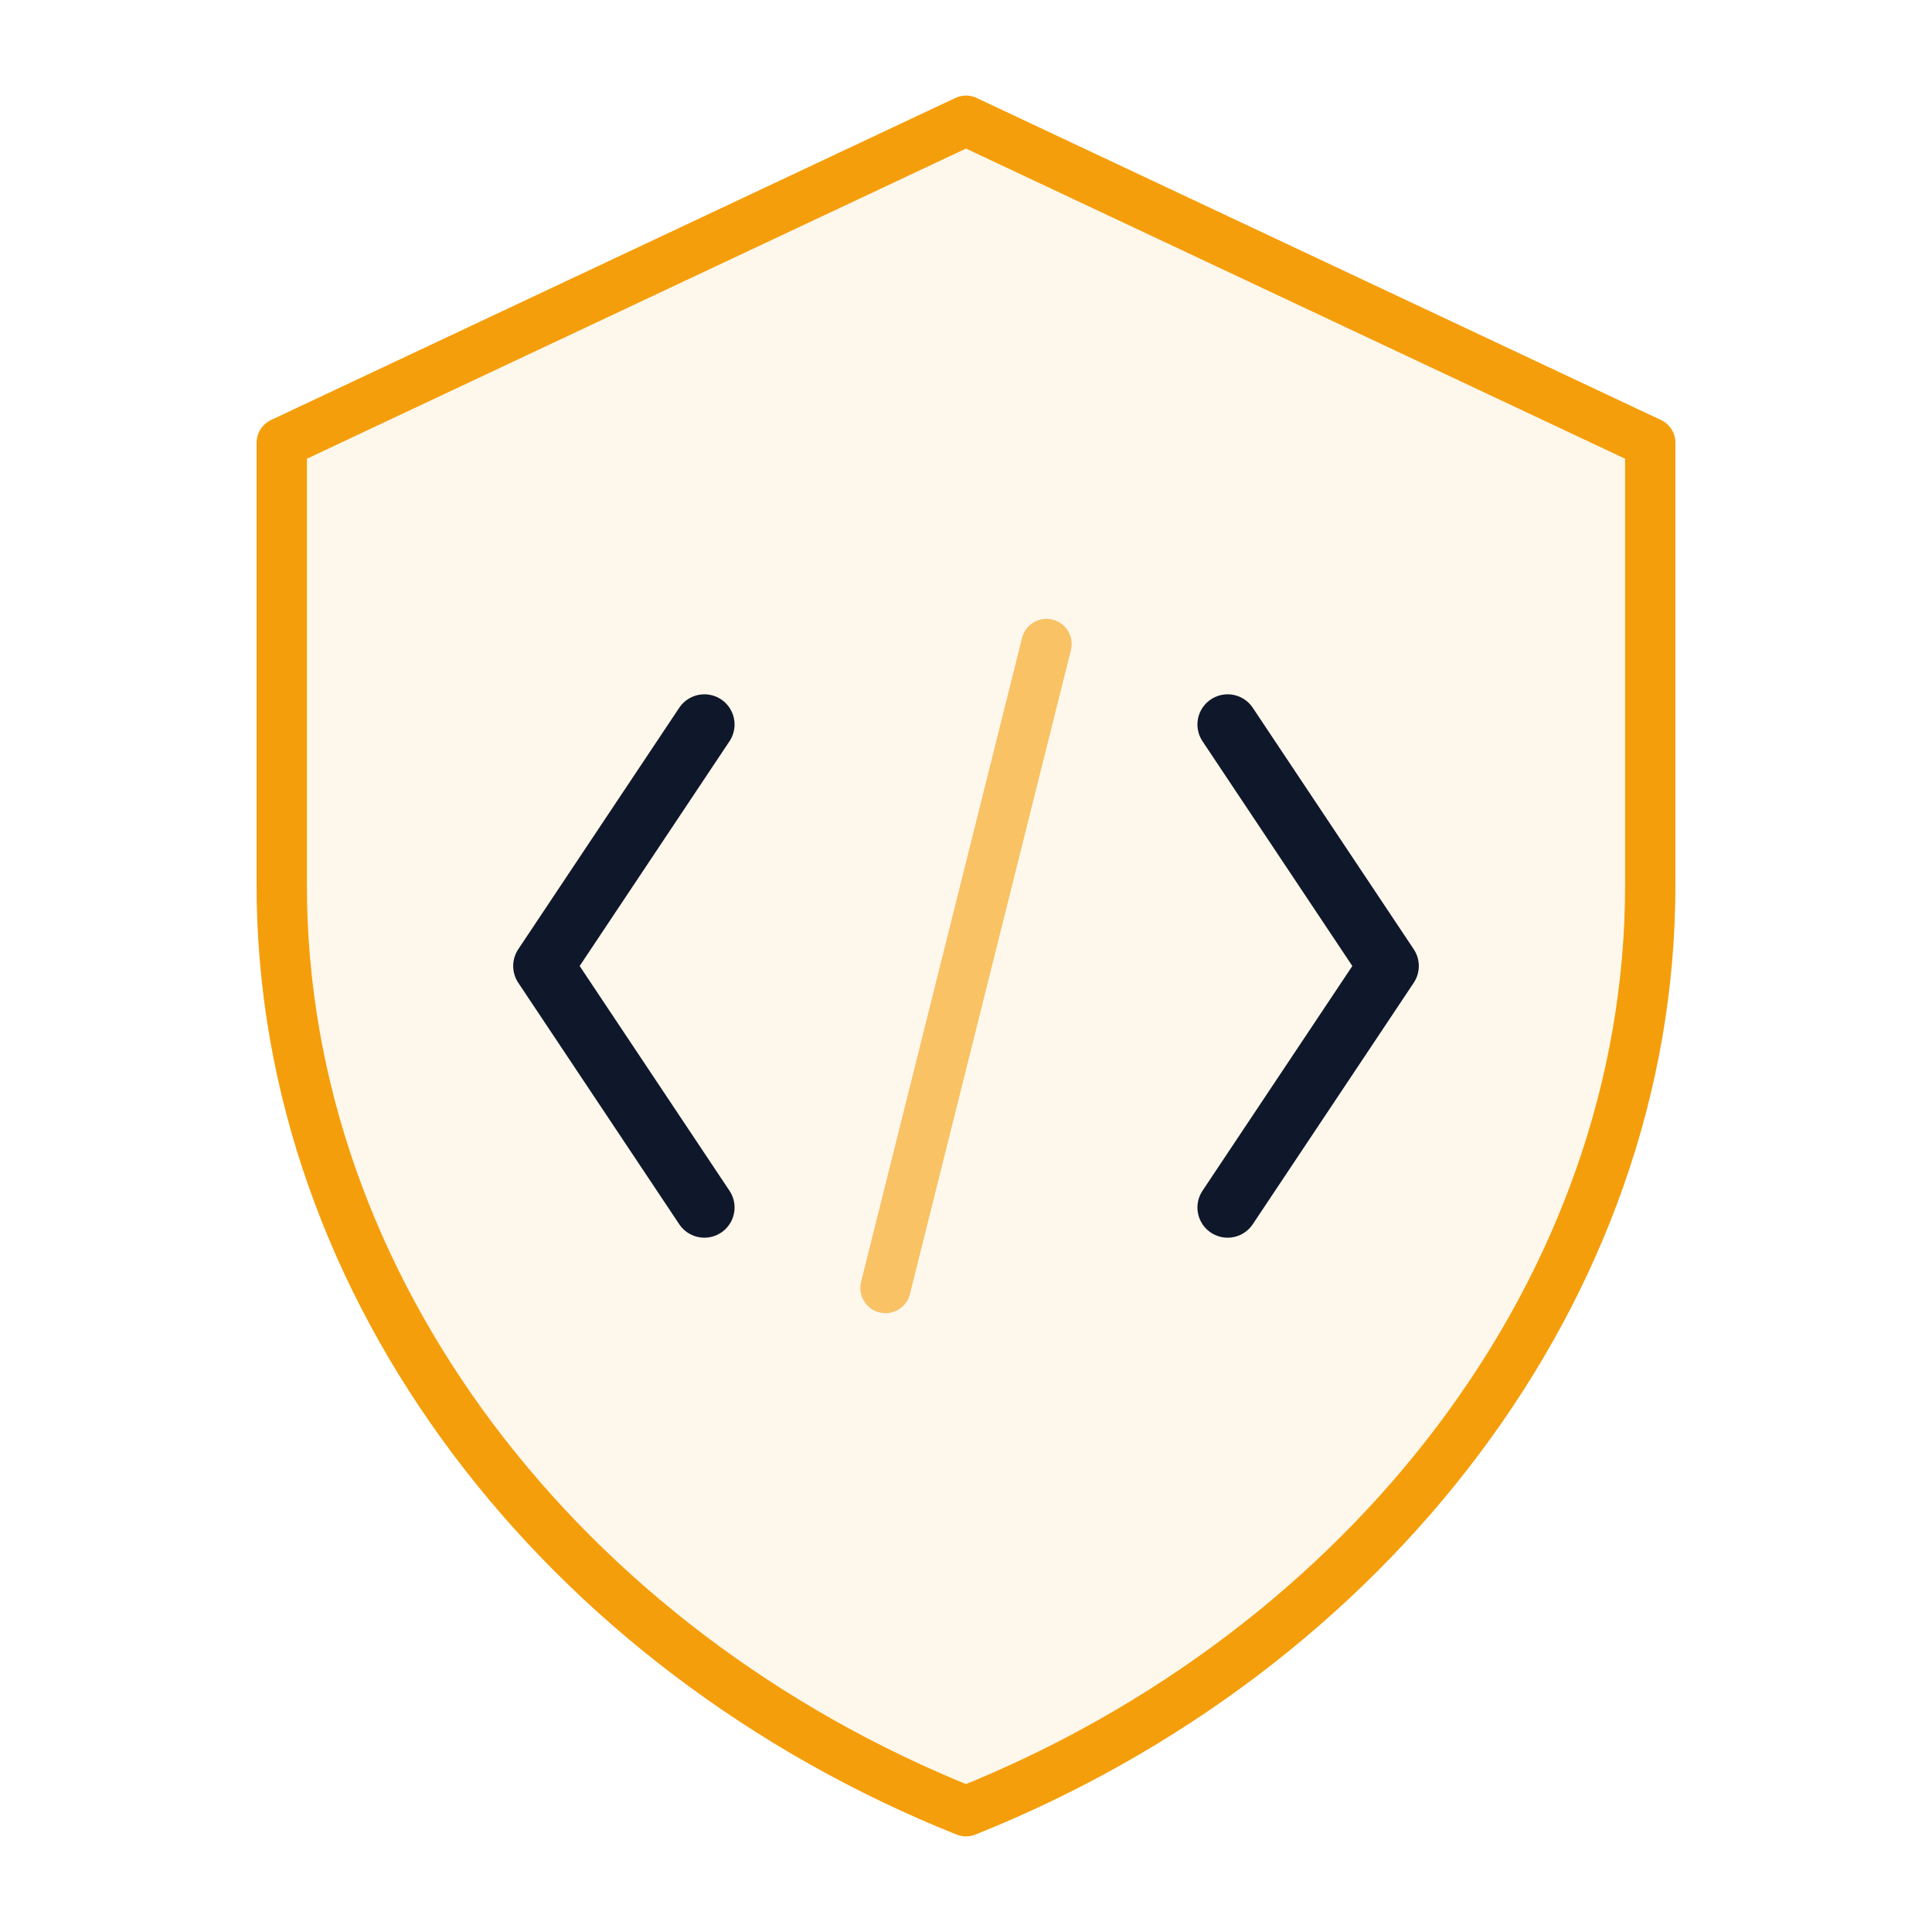
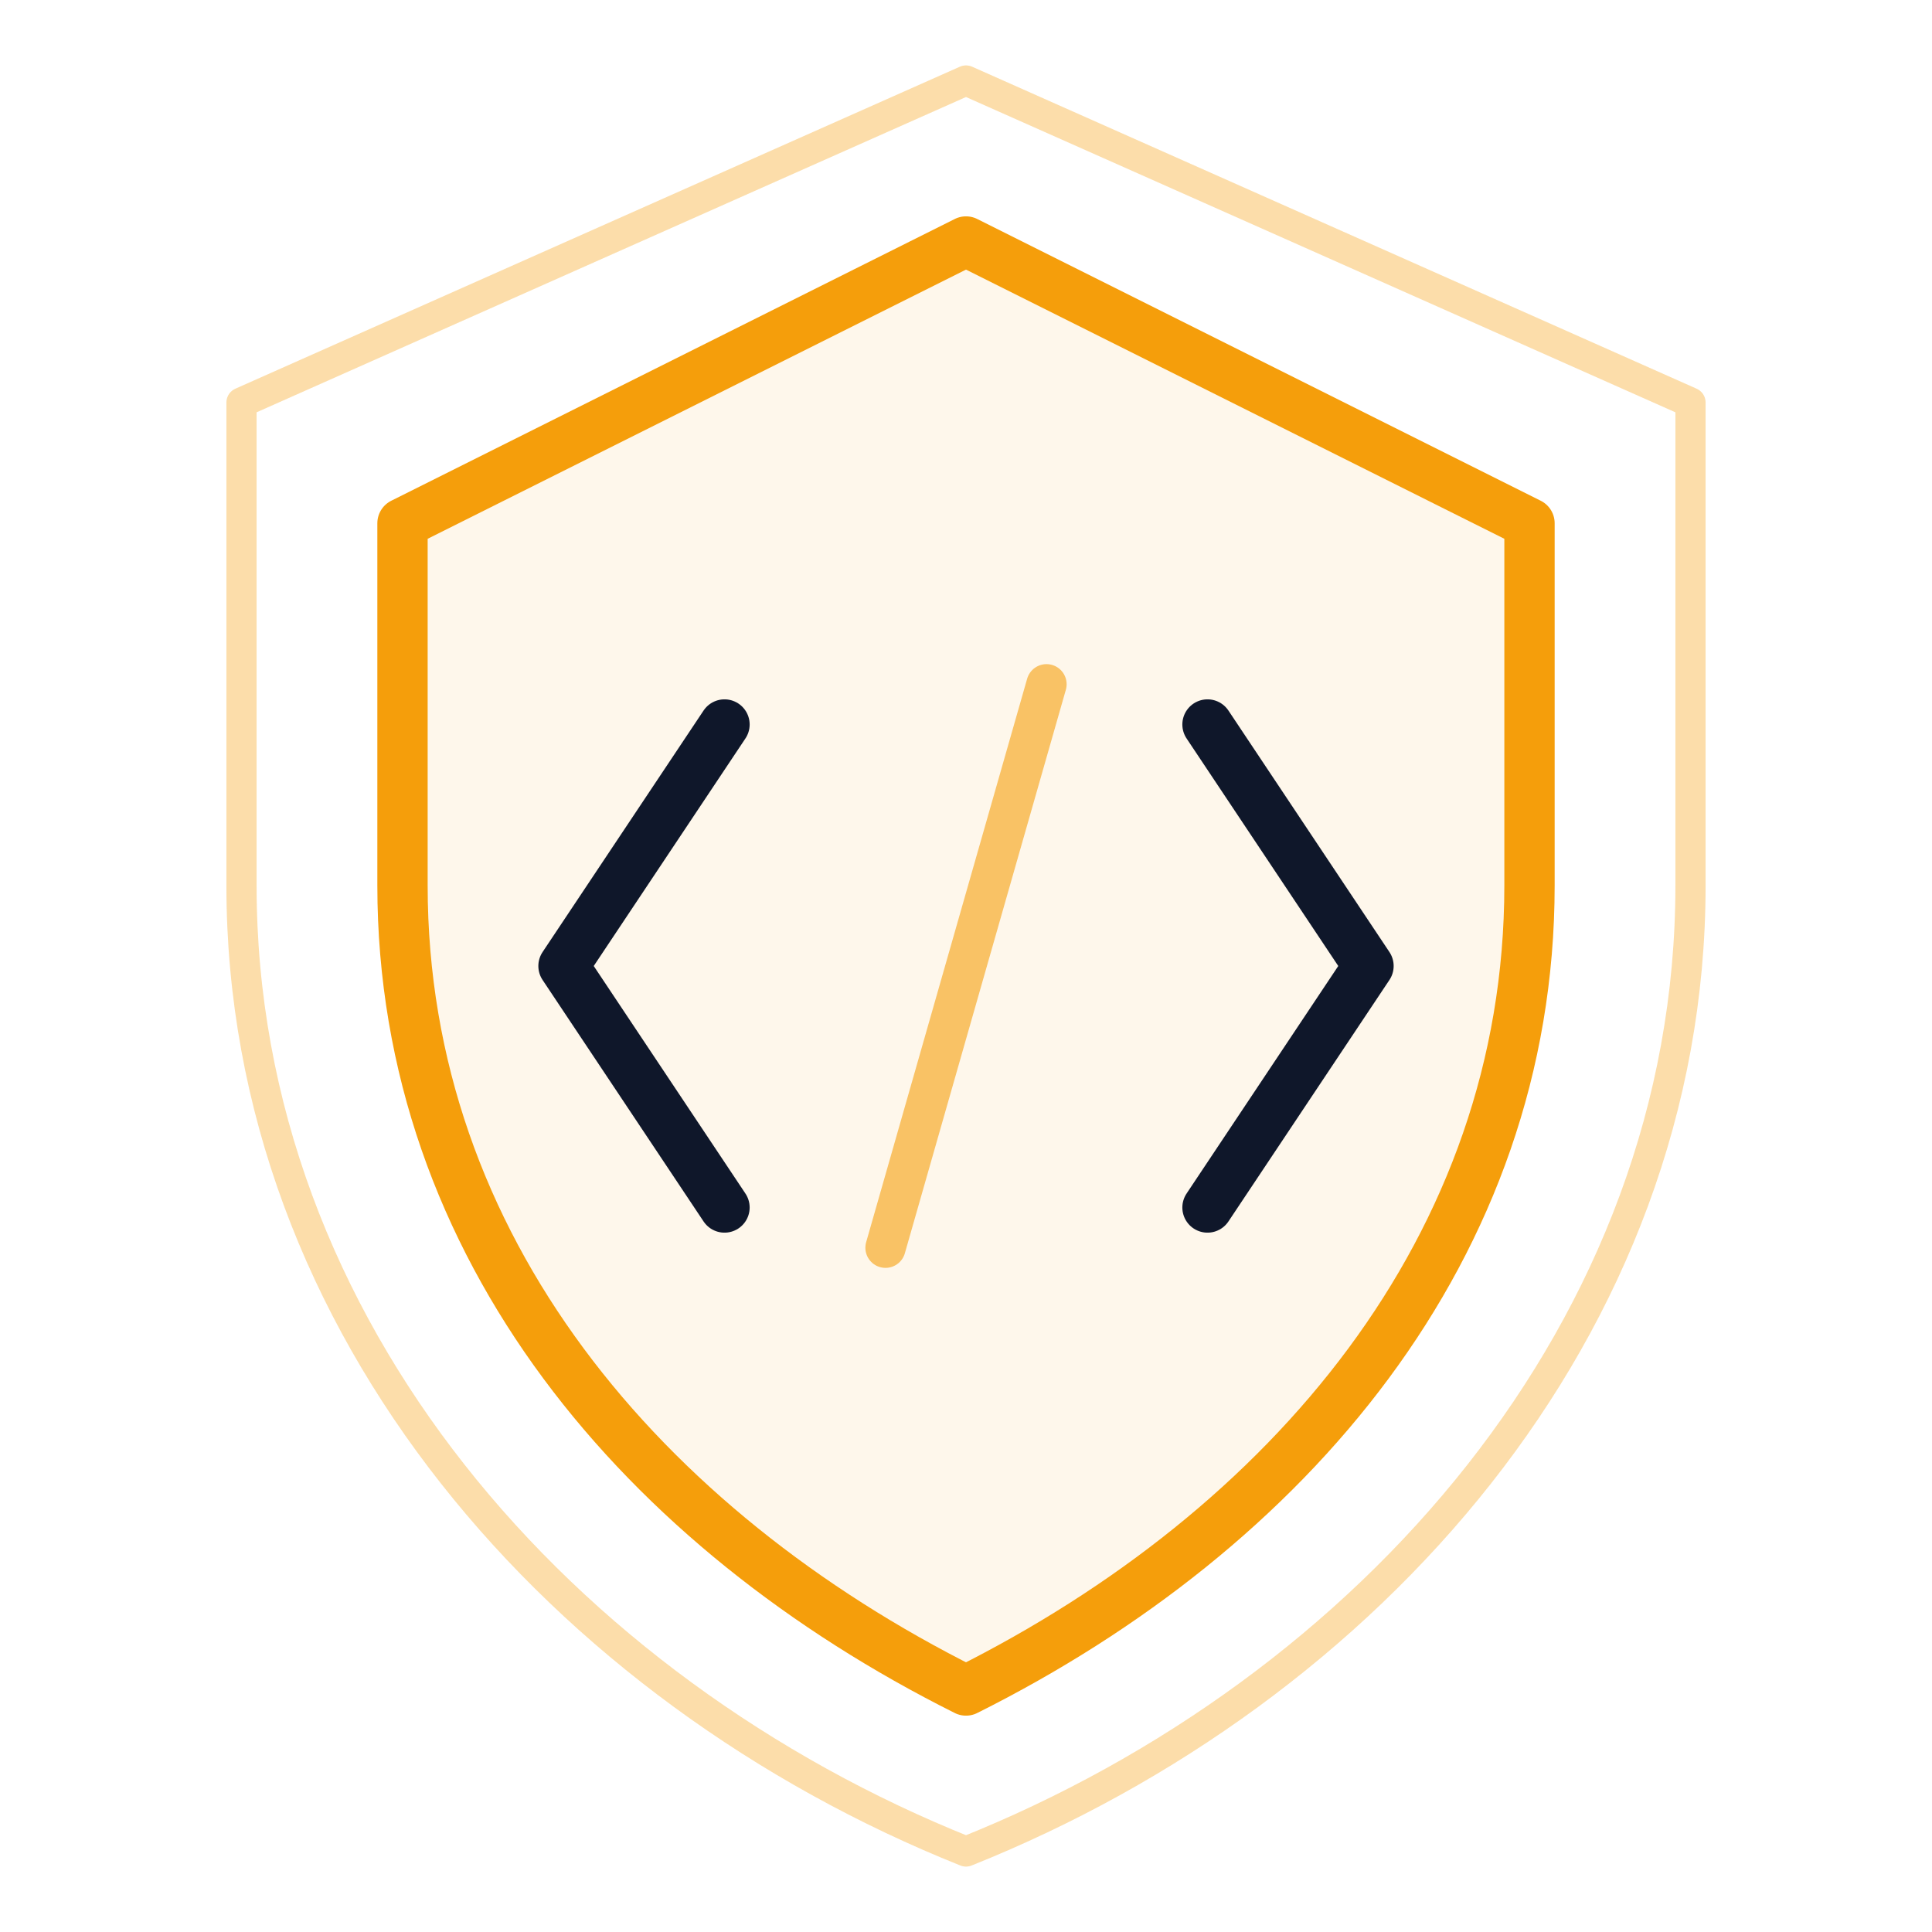
<svg xmlns="http://www.w3.org/2000/svg" width="96" height="96" viewBox="0 0 96 96" fill="none">
-   <path d="M48 6L14 22V44C14 64 28 82 48 90C68 82 82 64 82 44V22L48 6Z" fill="#f59e0b" fill-opacity="0.08" stroke="#f59e0b" stroke-width="2.5" stroke-linejoin="round" />
-   <path d="M35 36L27 48L35 60" stroke="#0f172a" stroke-width="3" stroke-linecap="round" stroke-linejoin="round" />
-   <path d="M61 36L69 48L61 60" stroke="#0f172a" stroke-width="3" stroke-linecap="round" stroke-linejoin="round" />
-   <line x1="52" y1="32" x2="44" y2="64" stroke="#f59e0b" stroke-width="2.5" stroke-linecap="round" opacity="0.6" />
+   <path d="M48 4L12 20V44C12 66 28 84 48 92C68 84 84 66 84 44V20L48 4Z" stroke="#f59e0b" stroke-width="1.5" stroke-linejoin="round" opacity="0.35" />
+   <path d="M48 12L20 26V44C20 62 32 76 48 84C64 76 76 62 76 44V26L48 12Z" fill="#f59e0b" fill-opacity="0.08" stroke="#f59e0b" stroke-width="2.5" stroke-linejoin="round" />
+   <path d="M36 36L28 48L36 60" stroke="#0f172a" stroke-width="2.5" stroke-linecap="round" stroke-linejoin="round" />
+   <path d="M60 36L68 48L60 60" stroke="#0f172a" stroke-width="2.5" stroke-linecap="round" stroke-linejoin="round" />
+   <line x1="52" y1="34" x2="44" y2="62" stroke="#f59e0b" stroke-width="2" stroke-linecap="round" opacity="0.6" />
</svg>
